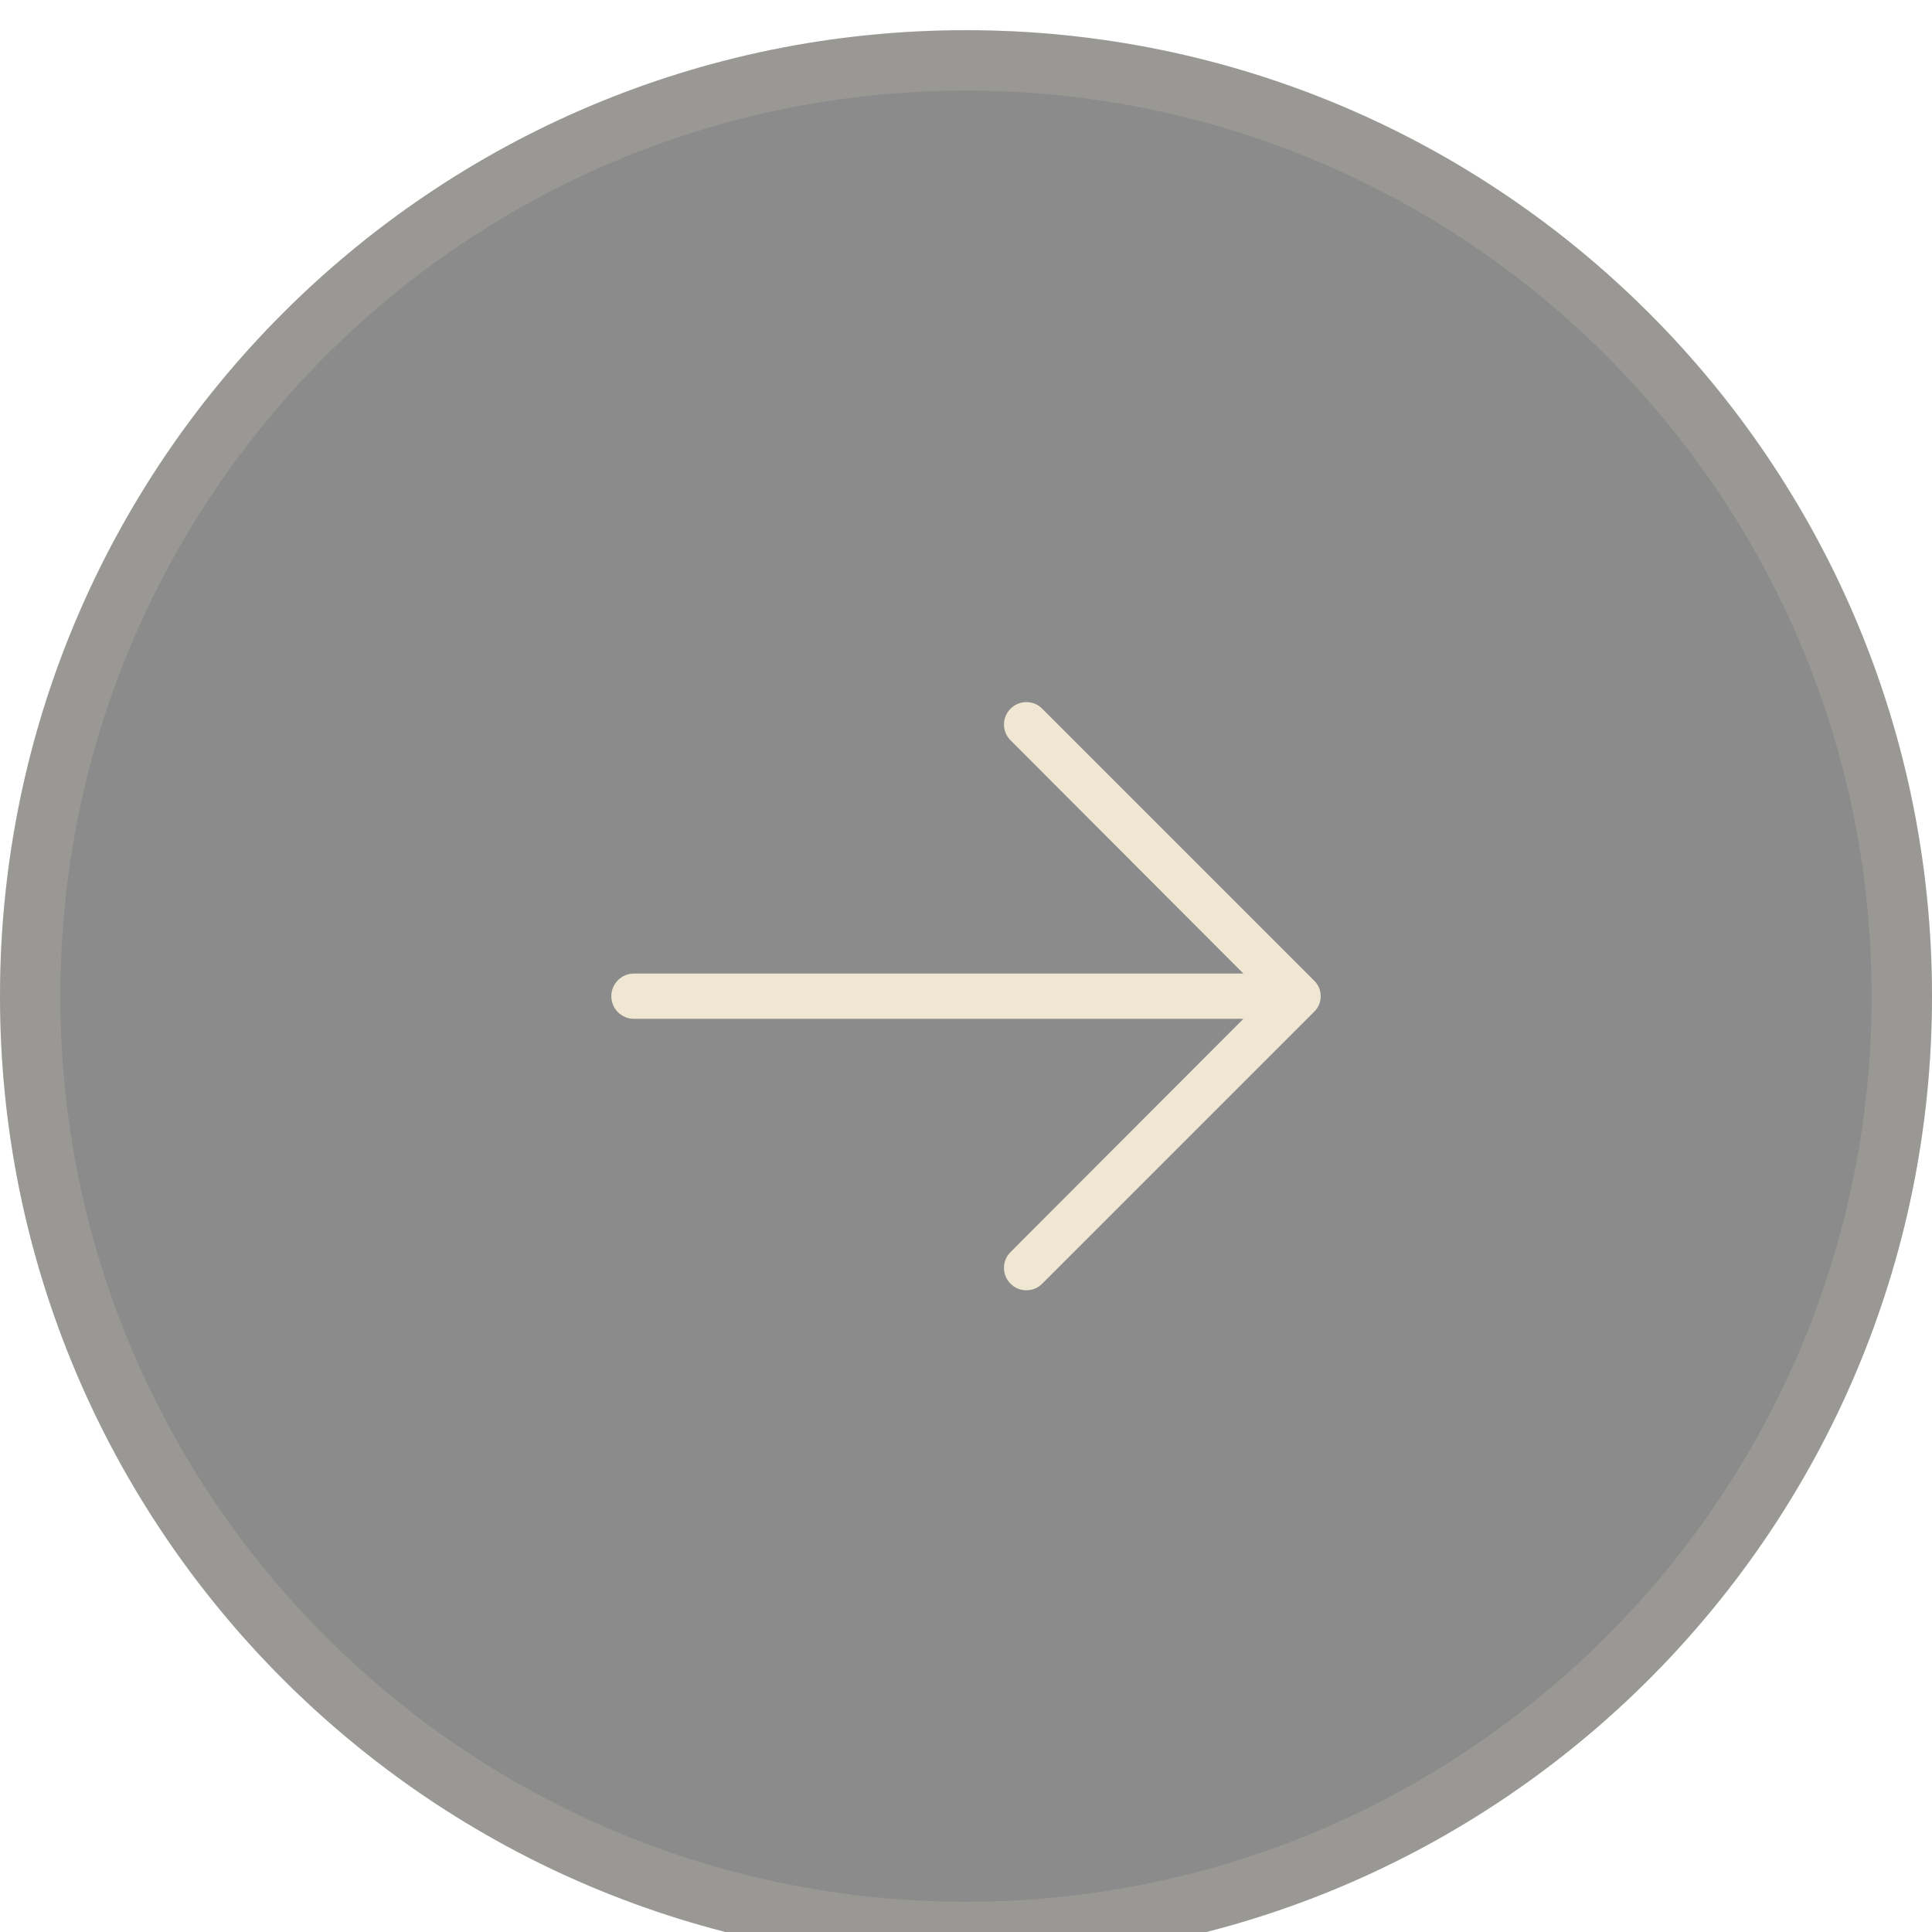
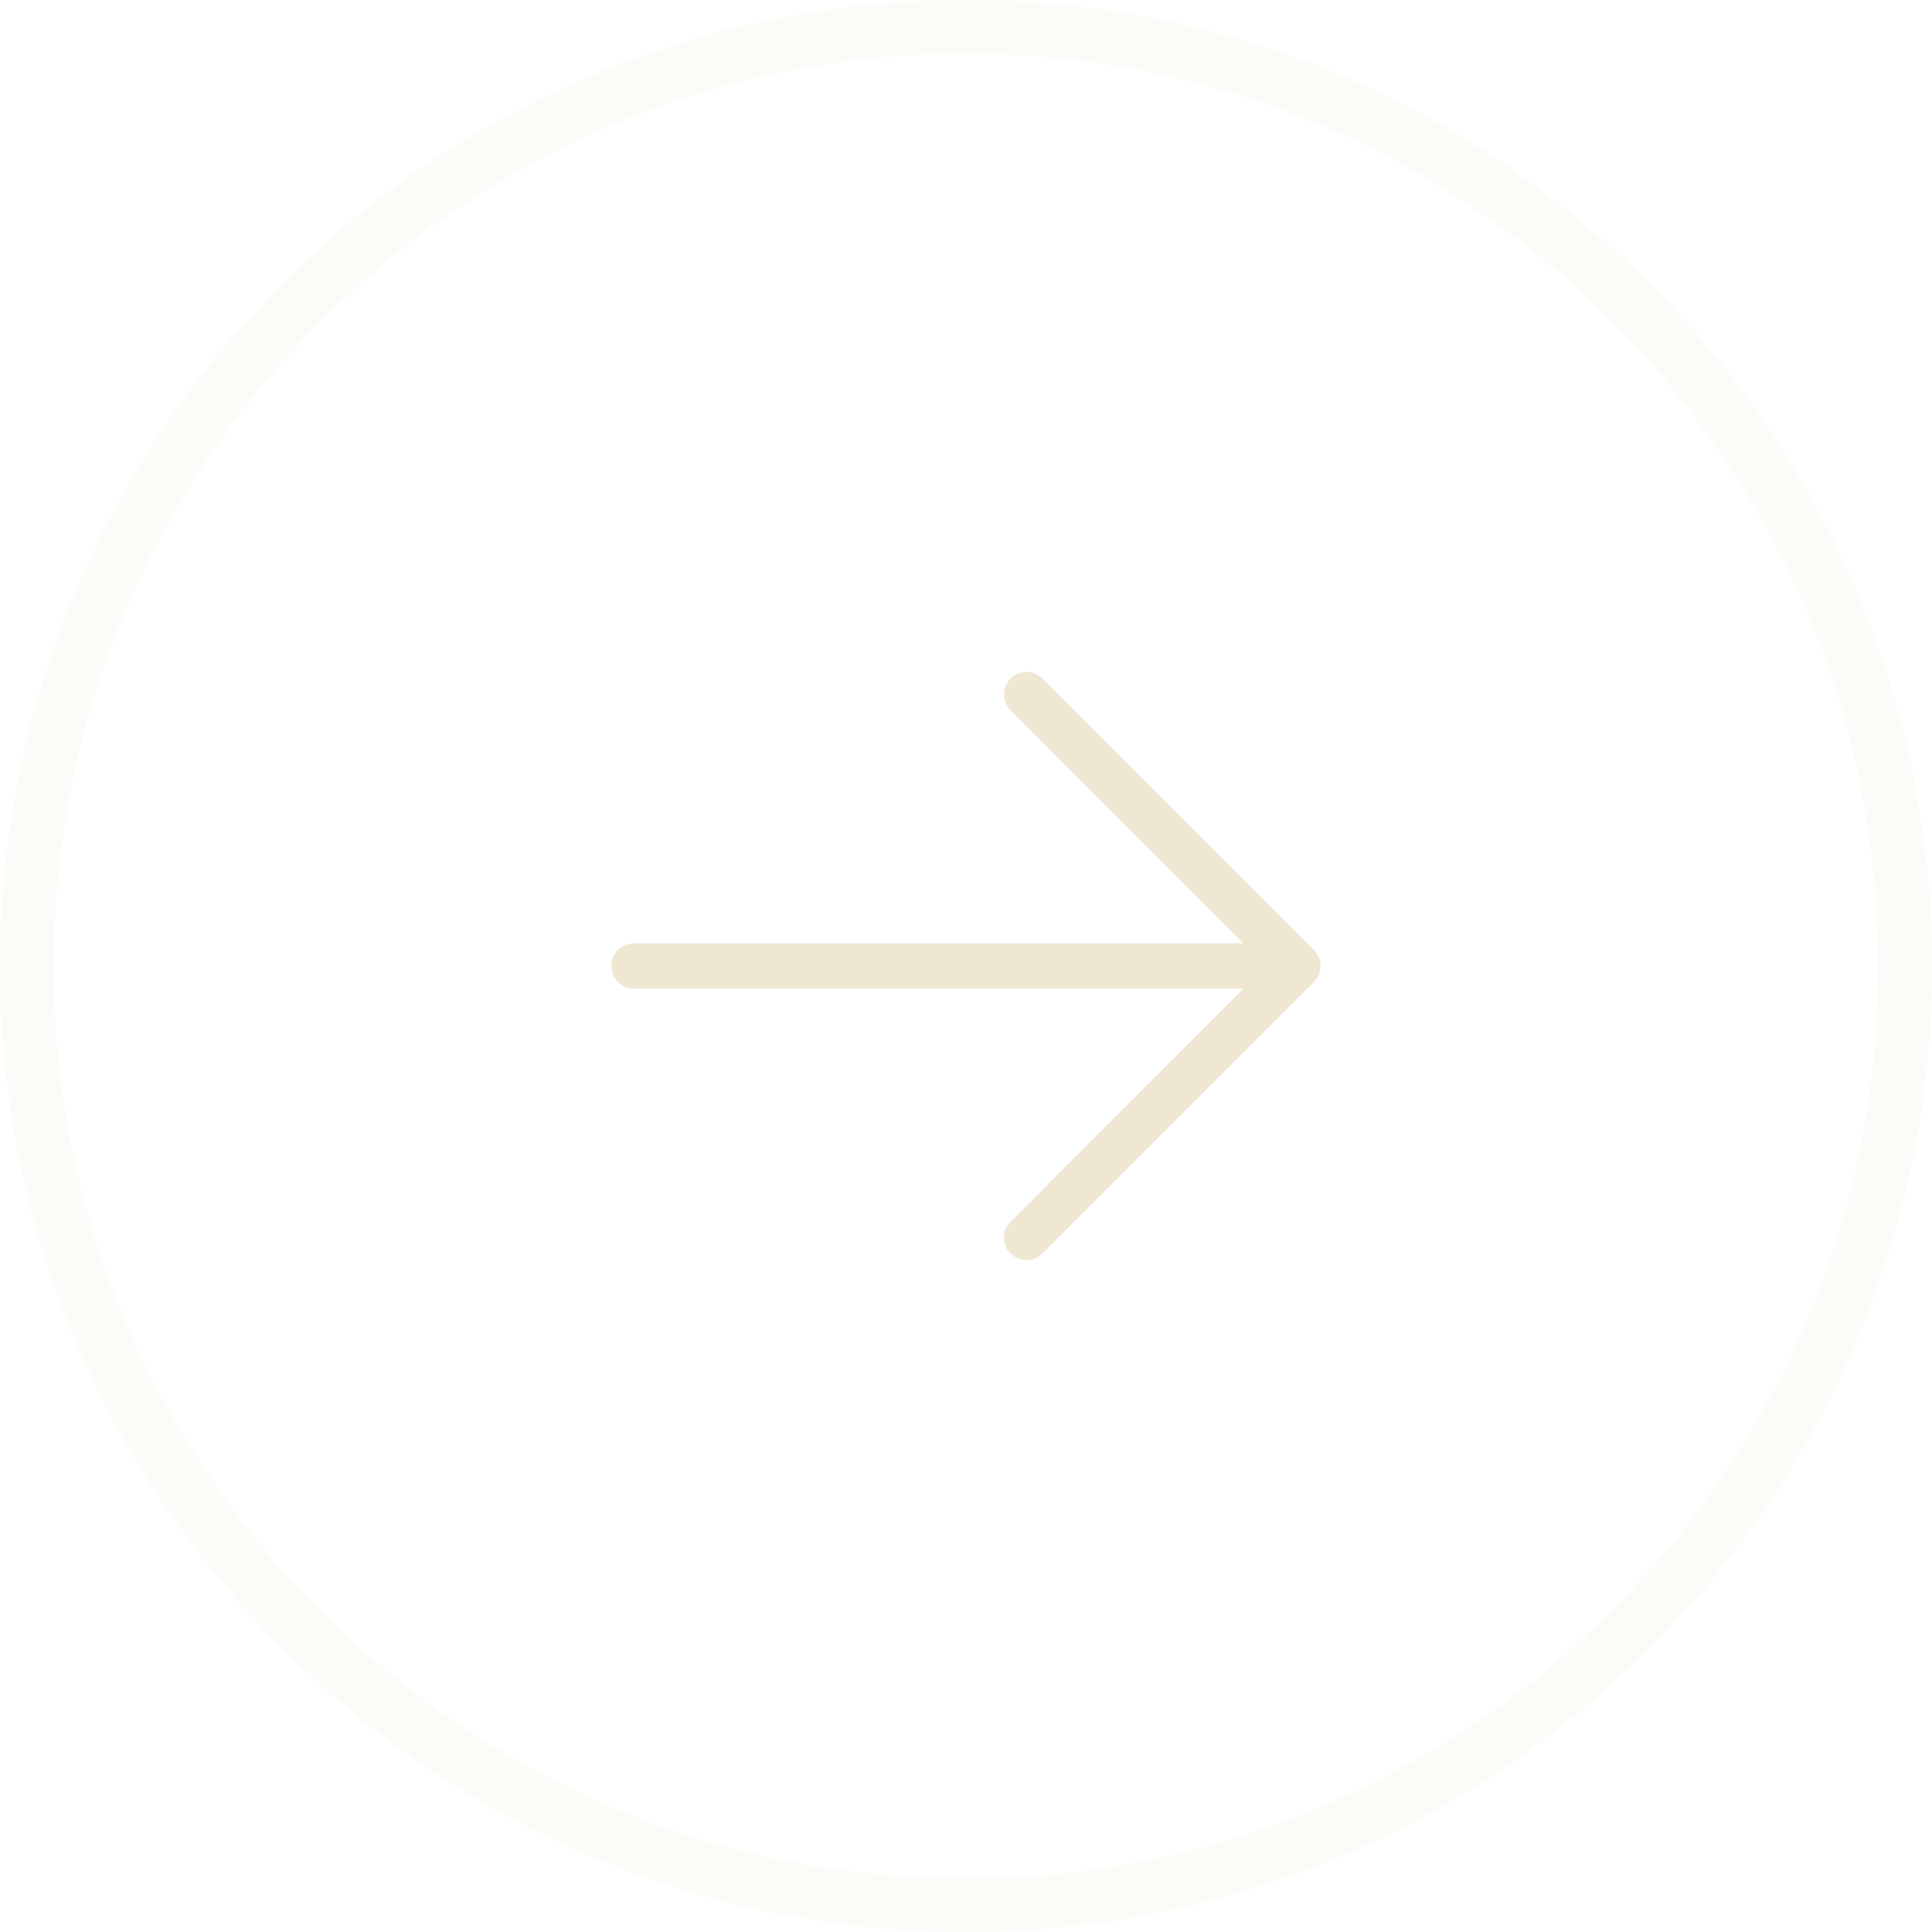
- <svg xmlns="http://www.w3.org/2000/svg" width="32" height="32" viewBox="0 0 32 32" fill="none">
-   <rect y="0.5" width="32" height="32" rx="16" fill="#181818" fill-opacity="0.5" />
-   <rect x="0.5" y="1" width="31" height="31" rx="15.5" stroke="#EFE7D2" stroke-opacity="0.15" />
-   <path d="M21.762 16.762L17.262 21.262C17.228 21.297 17.187 21.324 17.142 21.343C17.097 21.362 17.049 21.371 17 21.371C16.951 21.371 16.903 21.362 16.858 21.343C16.813 21.324 16.772 21.297 16.738 21.262C16.703 21.228 16.676 21.187 16.657 21.142C16.638 21.097 16.629 21.049 16.629 21C16.629 20.951 16.638 20.903 16.657 20.858C16.676 20.813 16.703 20.772 16.738 20.738L20.594 16.875H10.5C10.4 16.875 10.305 16.835 10.235 16.765C10.165 16.695 10.125 16.599 10.125 16.5C10.125 16.401 10.165 16.305 10.235 16.235C10.305 16.165 10.4 16.125 10.5 16.125H20.594L16.738 12.262C16.668 12.193 16.629 12.098 16.629 12C16.629 11.902 16.668 11.807 16.738 11.738C16.807 11.668 16.901 11.629 17 11.629C17.099 11.629 17.193 11.668 17.262 11.738L21.762 16.238C21.798 16.271 21.826 16.312 21.846 16.357C21.865 16.402 21.875 16.451 21.875 16.5C21.875 16.549 21.865 16.598 21.846 16.643C21.826 16.688 21.798 16.729 21.762 16.762Z" fill="#EFE7D2" />
+ <svg xmlns="http://www.w3.org/2000/svg" width="36" height="36" viewBox="0 0 36 36" fill="none">
+   <rect x="0.5" y="0.5" width="35" height="35" rx="17.5" stroke="#EFE7D2" stroke-opacity="0.15" />
+   <path d="M24.483 18.295L19.42 23.358C19.381 23.397 19.335 23.427 19.285 23.448C19.234 23.469 19.18 23.48 19.125 23.48C19.07 23.48 19.016 23.469 18.965 23.448C18.915 23.427 18.869 23.397 18.83 23.358C18.791 23.319 18.76 23.273 18.739 23.222C18.718 23.172 18.707 23.117 18.707 23.062C18.707 23.008 18.718 22.953 18.739 22.903C18.76 22.852 18.791 22.806 18.83 22.767L23.168 18.422H11.812C11.701 18.422 11.593 18.378 11.514 18.298C11.435 18.219 11.391 18.112 11.391 18C11.391 17.888 11.435 17.781 11.514 17.702C11.593 17.623 11.701 17.578 11.812 17.578H23.168L18.83 13.233C18.751 13.155 18.707 13.048 18.707 12.938C18.707 12.827 18.751 12.72 18.83 12.642C18.908 12.564 19.014 12.52 19.125 12.52C19.236 12.52 19.342 12.564 19.42 12.642L24.483 17.705C24.523 17.743 24.555 17.789 24.576 17.839C24.598 17.89 24.609 17.945 24.609 18C24.609 18.055 24.598 18.11 24.576 18.161C24.555 18.211 24.523 18.257 24.483 18.295Z" fill="#EFE7D2" />
</svg>
